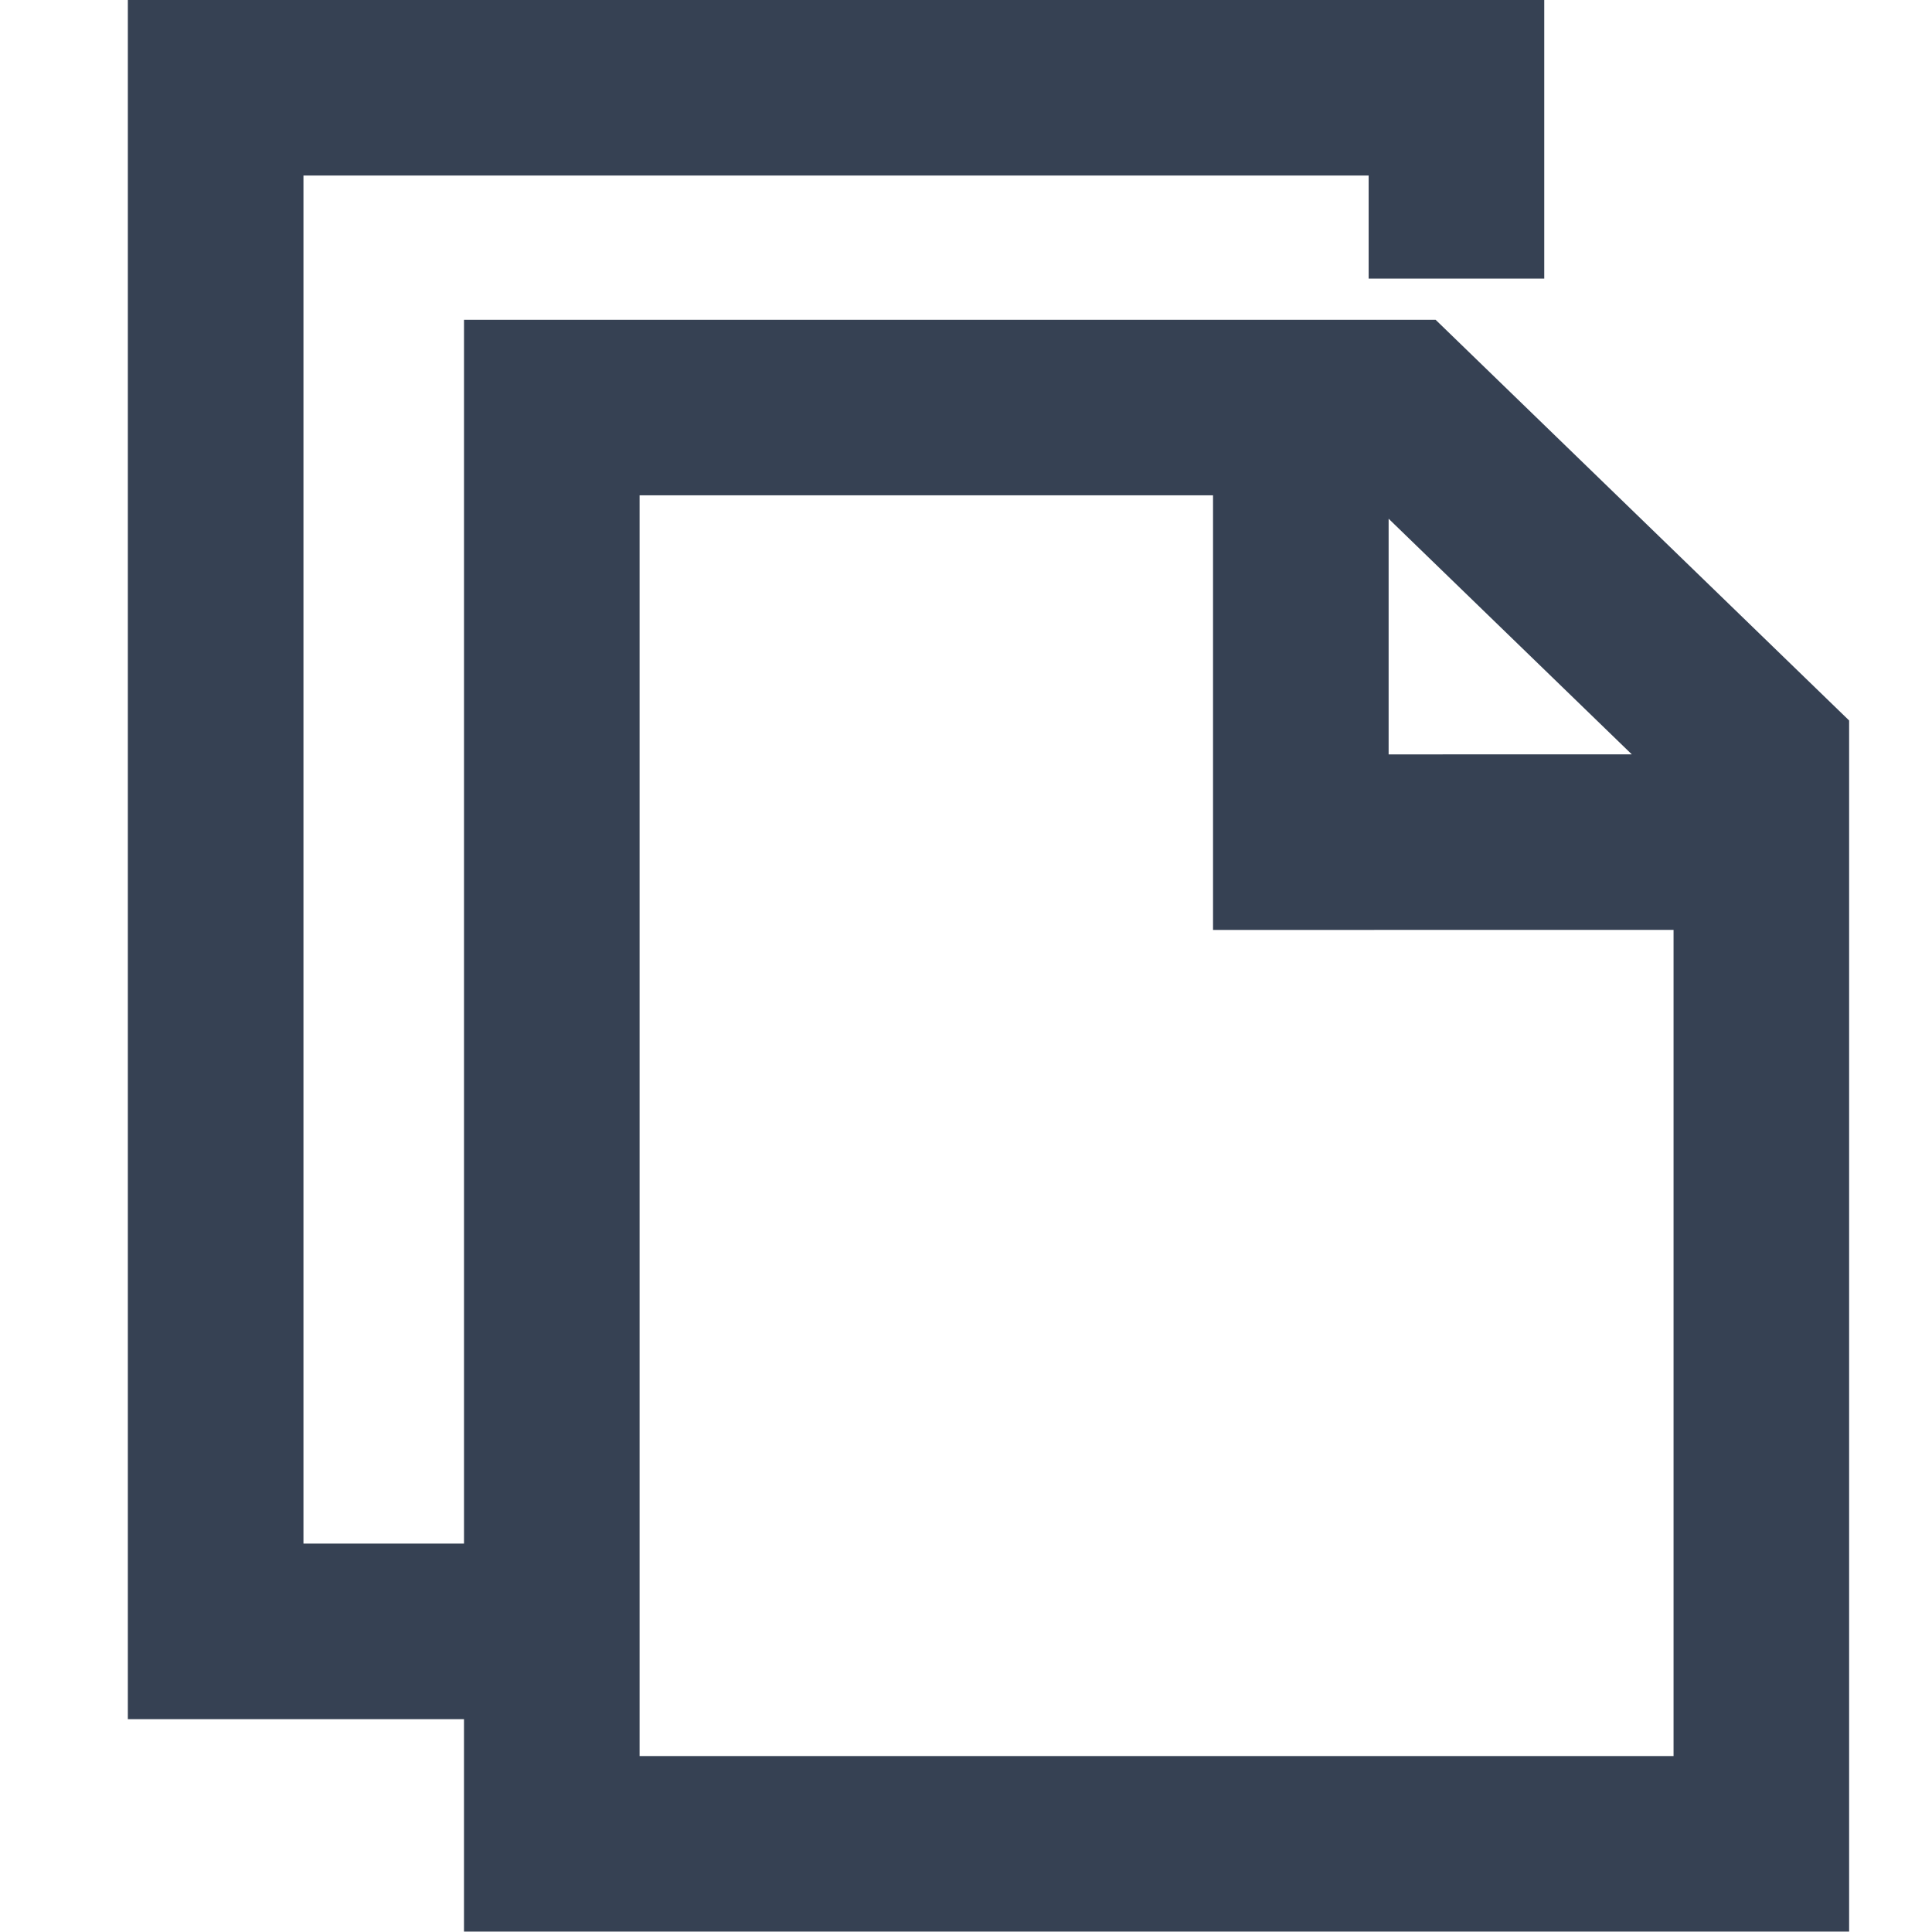
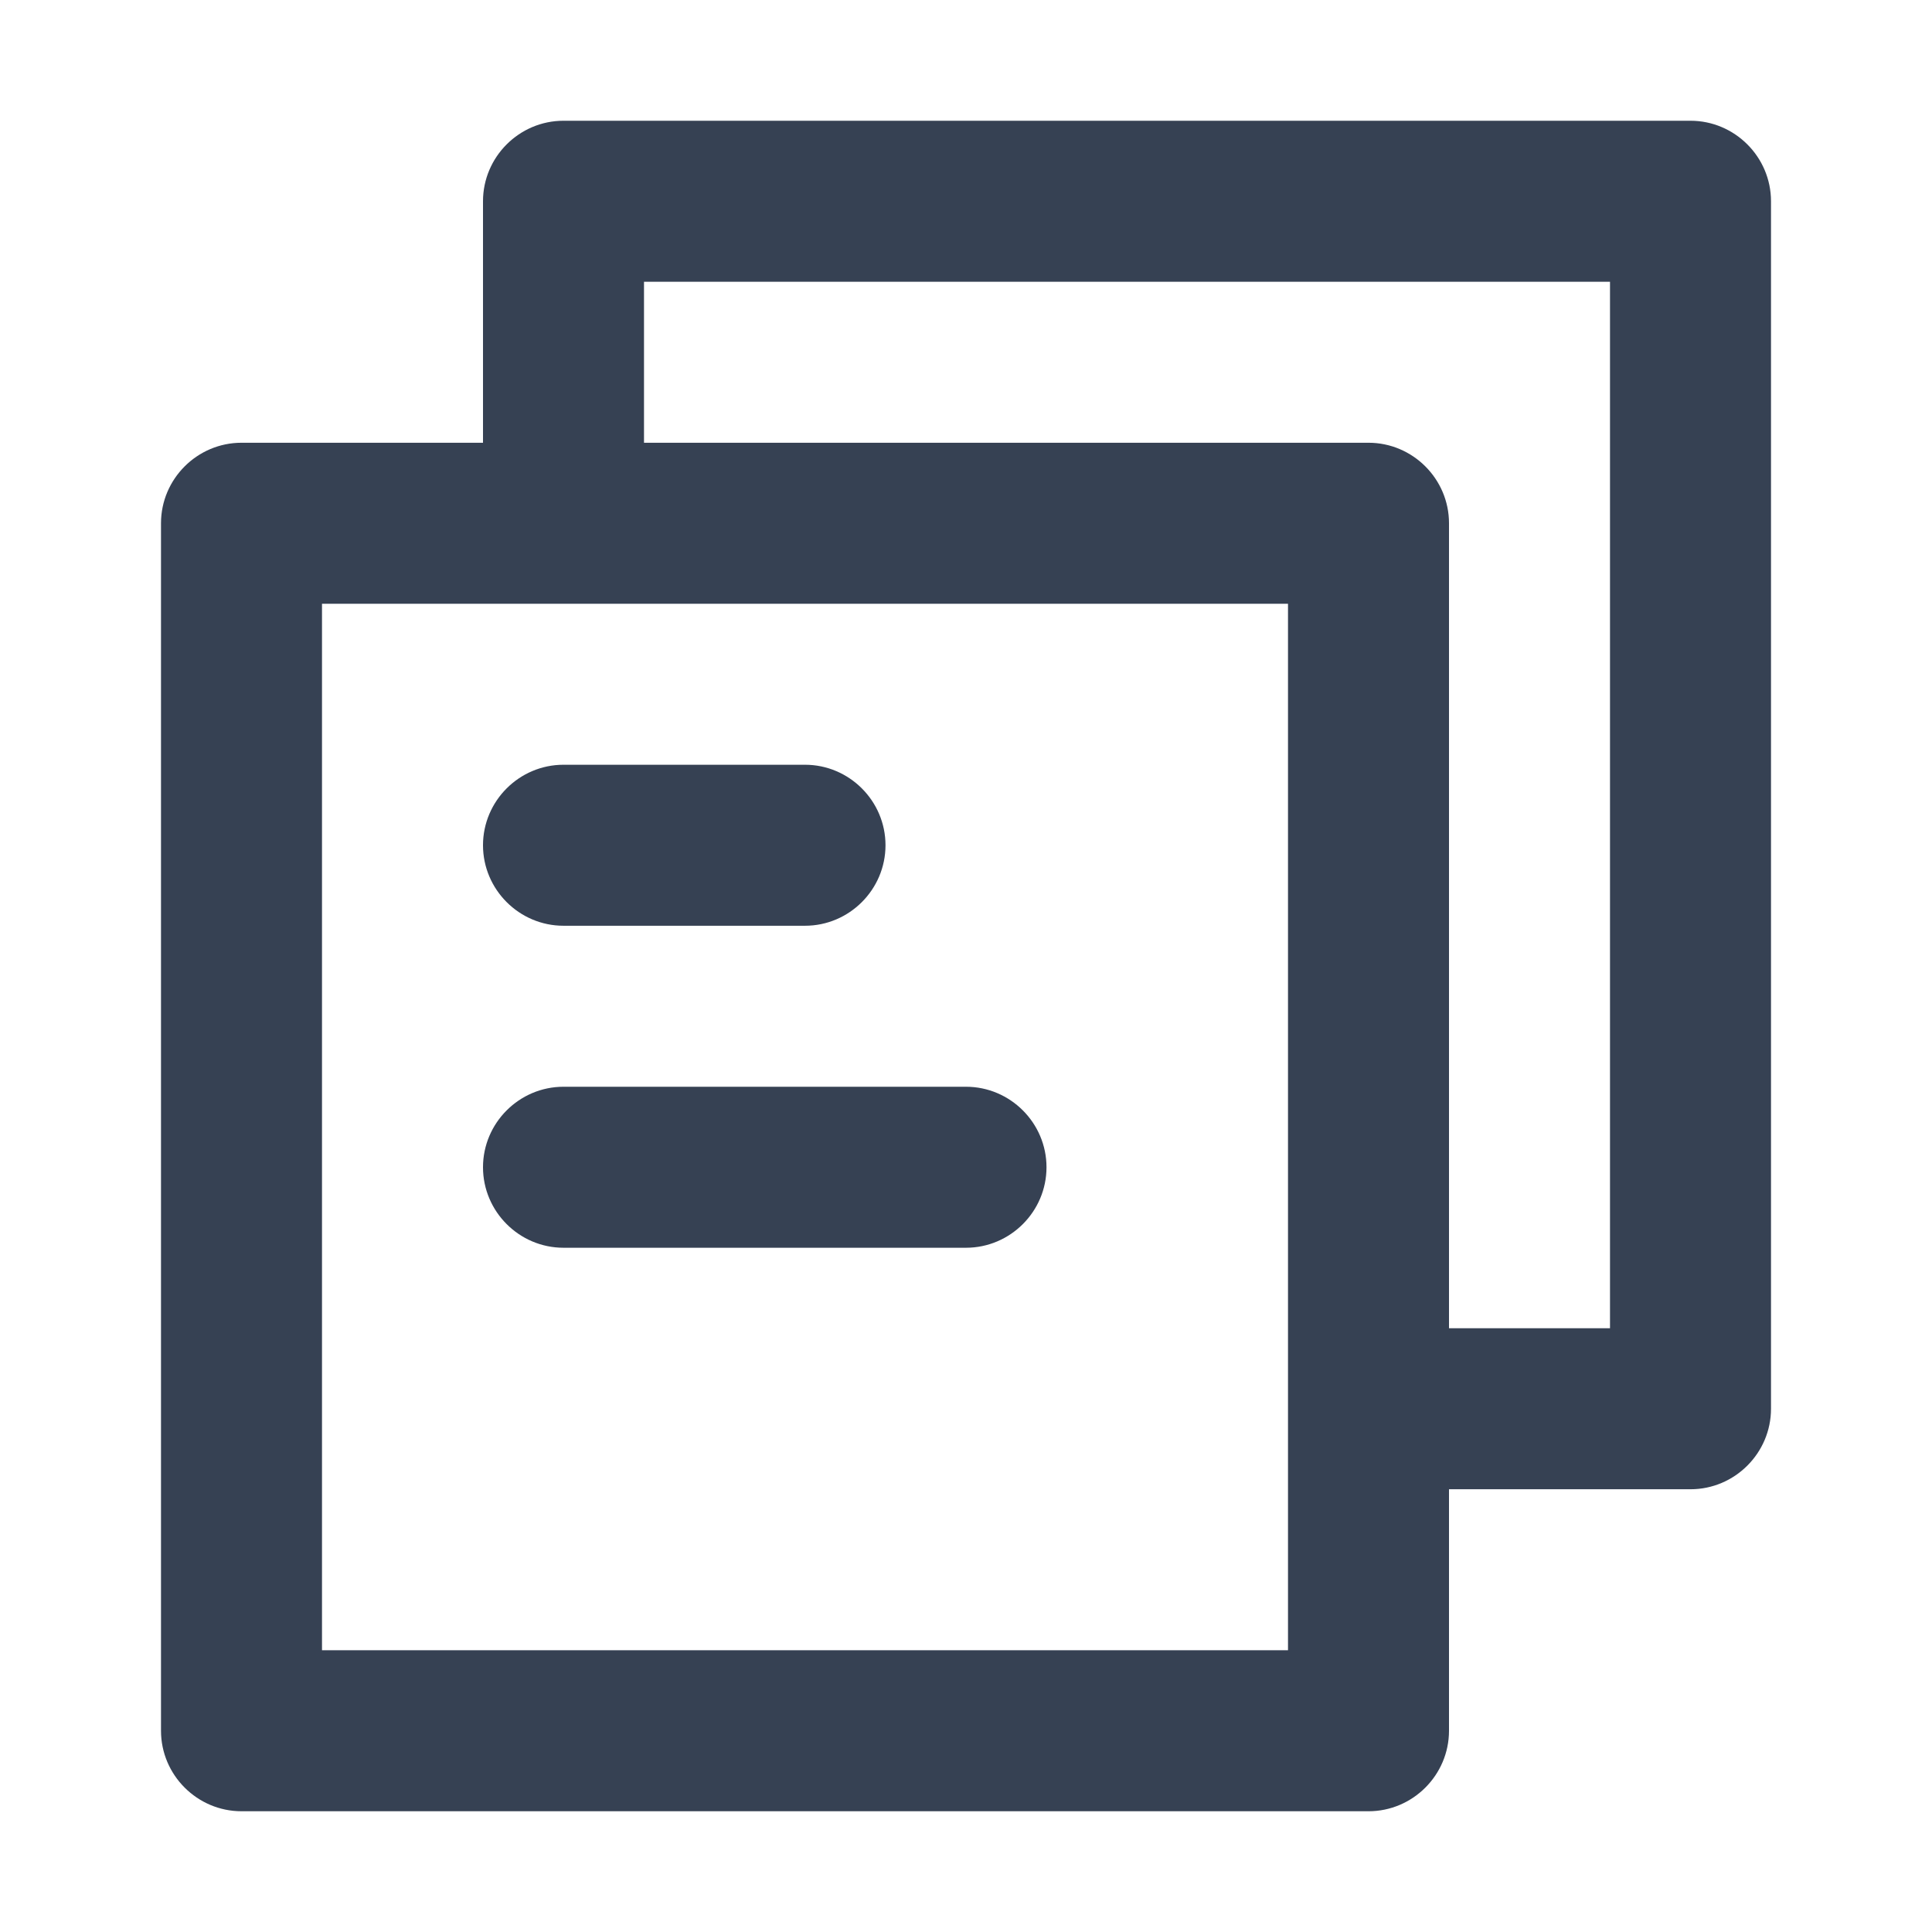
- <svg xmlns="http://www.w3.org/2000/svg" t="1772041513745" class="icon" viewBox="0 0 1024 1024" version="1.1" p-id="10096" width="200" height="200">
-   <path d="M760.904 169.492H245.93v648.654h-85.091V93.039h564.573v54.648h93.069V0H67.76v911.185h178.16v112.585h734.155V381.874L760.904 169.492z m-24.904 105.446l128.891 124.892-128.891 0.01V274.938zM338.999 930.741V262.521h303.932v230.358l244.085-0.02v437.882H338.999z" p-id="10097" fill="#364153" />
+ <svg xmlns="http://www.w3.org/2000/svg" t="1773993357571" class="icon" viewBox="0 0 1024 1024" version="1.1" p-id="3306" id="mx_n_1773993357572" width="200" height="200">
+   <path d="M725.333 960H128c-23.467 0-42.667-19.2-42.667-42.667V277.333c0-23.467 19.2-42.667 42.667-42.667h128V106.667c0-23.467 19.2-42.667 42.667-42.667h597.333c23.467 0 42.667 19.2 42.667 42.667v640c0 23.467-19.2 42.667-42.667 42.667h-128v128c0 23.467-19.2 42.667-42.667 42.667zM170.667 874.667h512V320H170.667v554.667z m170.667-725.333v85.333h384c23.467 0 42.667 19.2 42.667 42.667v426.667h85.333V149.333H341.333z" fill="#364153" p-id="3307" />
+   <path d="M298.667 490.667h128c23.467 0 42.667-19.2 42.667-42.667s-19.2-42.667-42.667-42.667h-128c-23.467 0-42.667 19.2-42.667 42.667s19.2 42.667 42.667 42.667M512 576H298.667c-23.467 0-42.667 19.2-42.667 42.667s19.2 42.667 42.667 42.667h213.333c23.467 0 42.667-19.2 42.667-42.667s-19.2-42.667-42.667-42.667" fill="#364153" p-id="3308" />
</svg>
